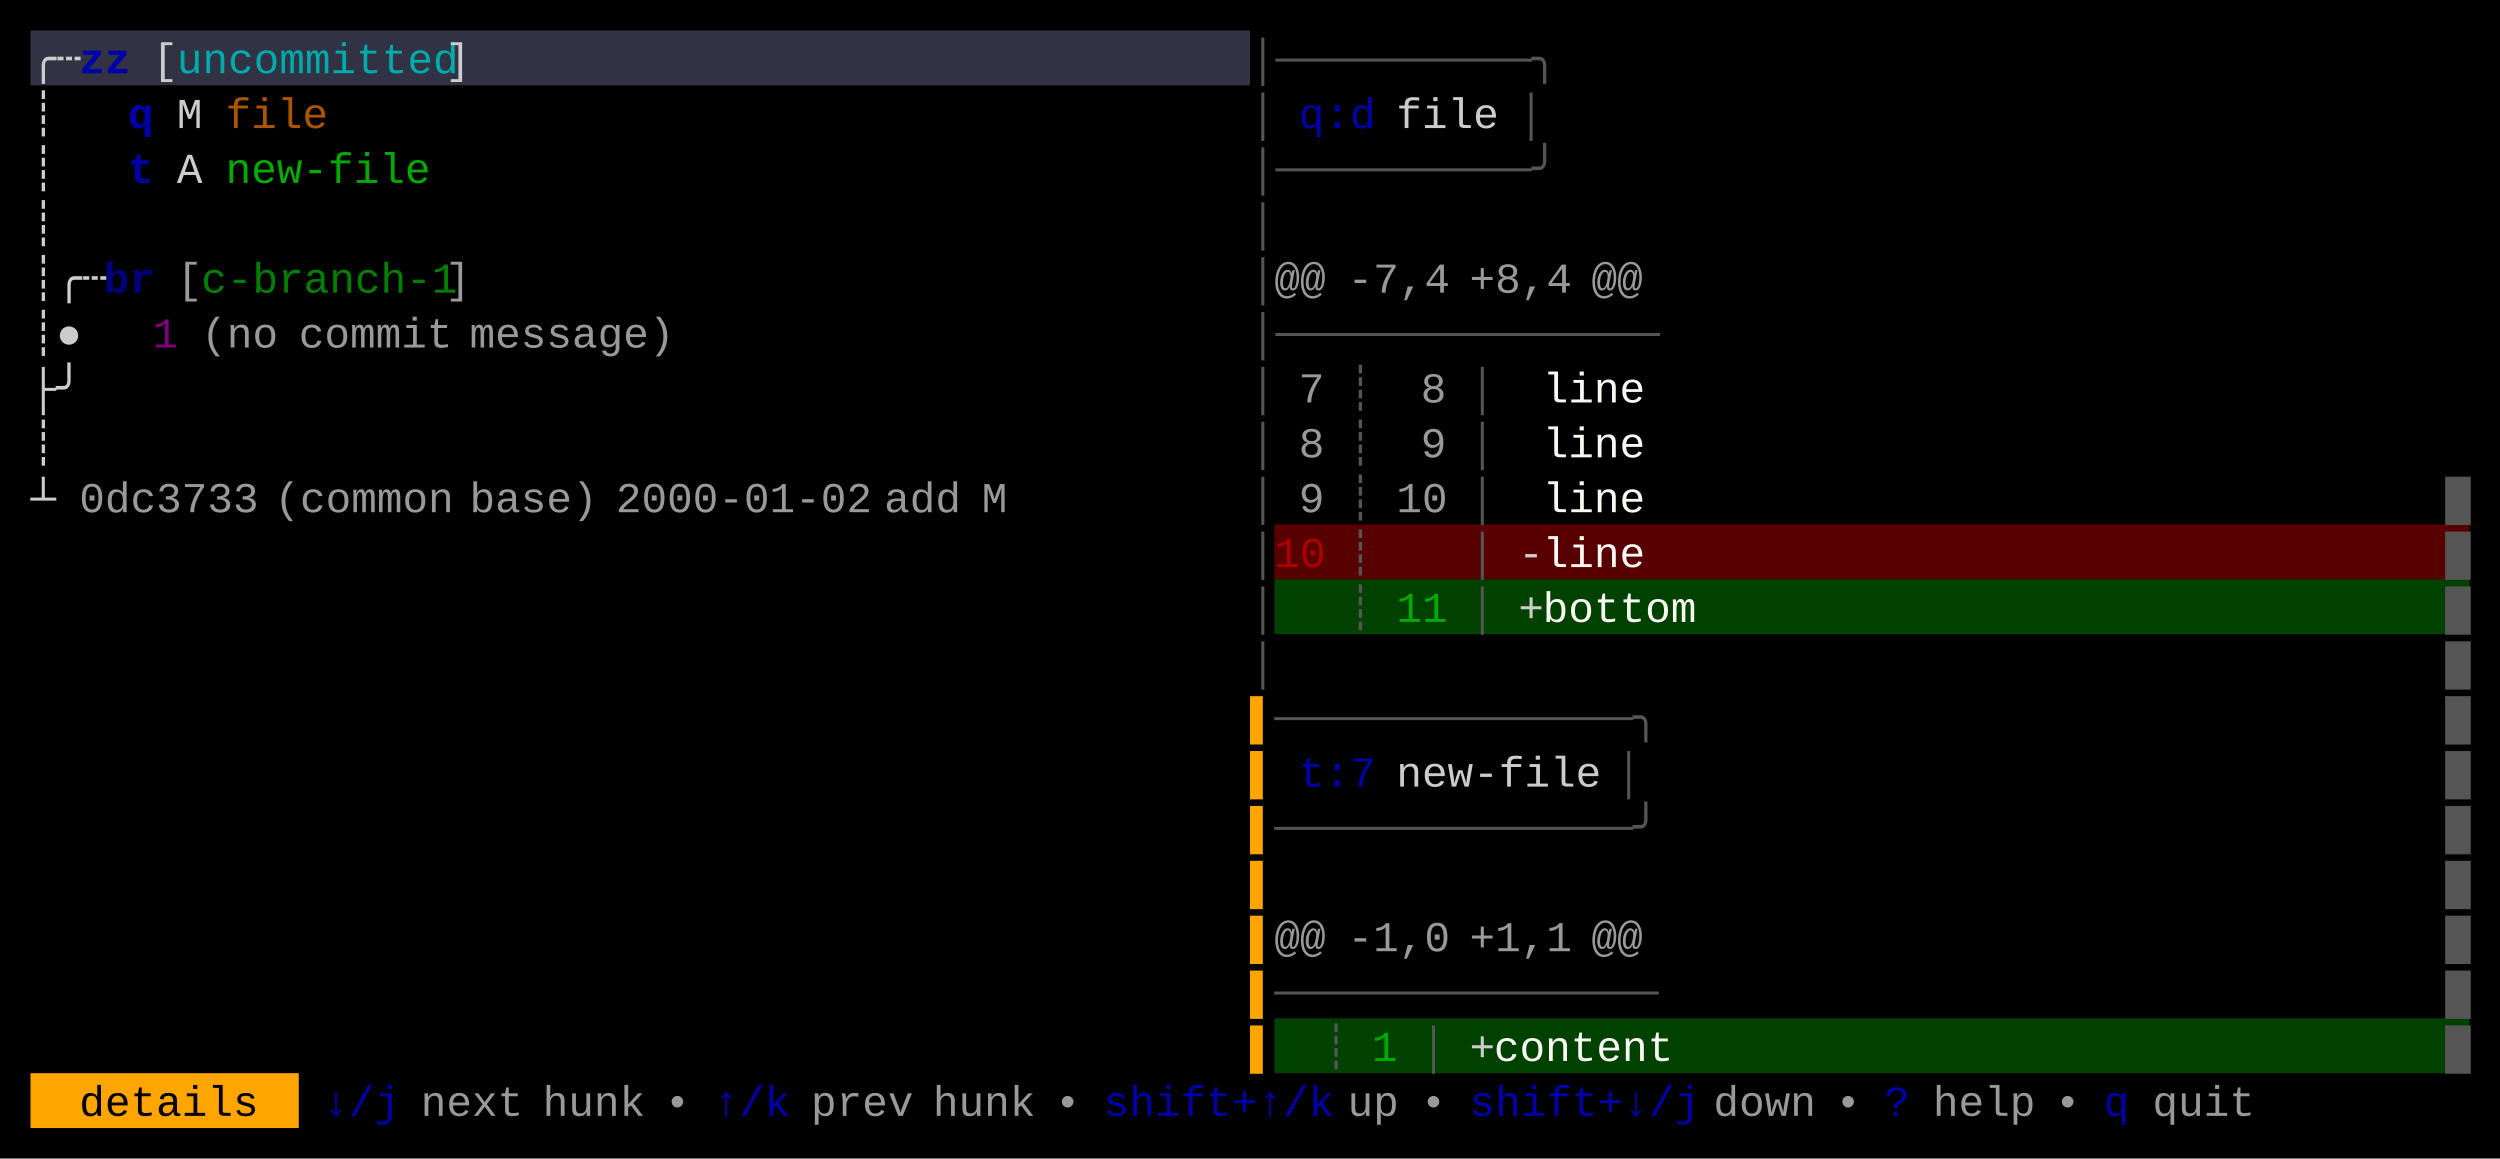
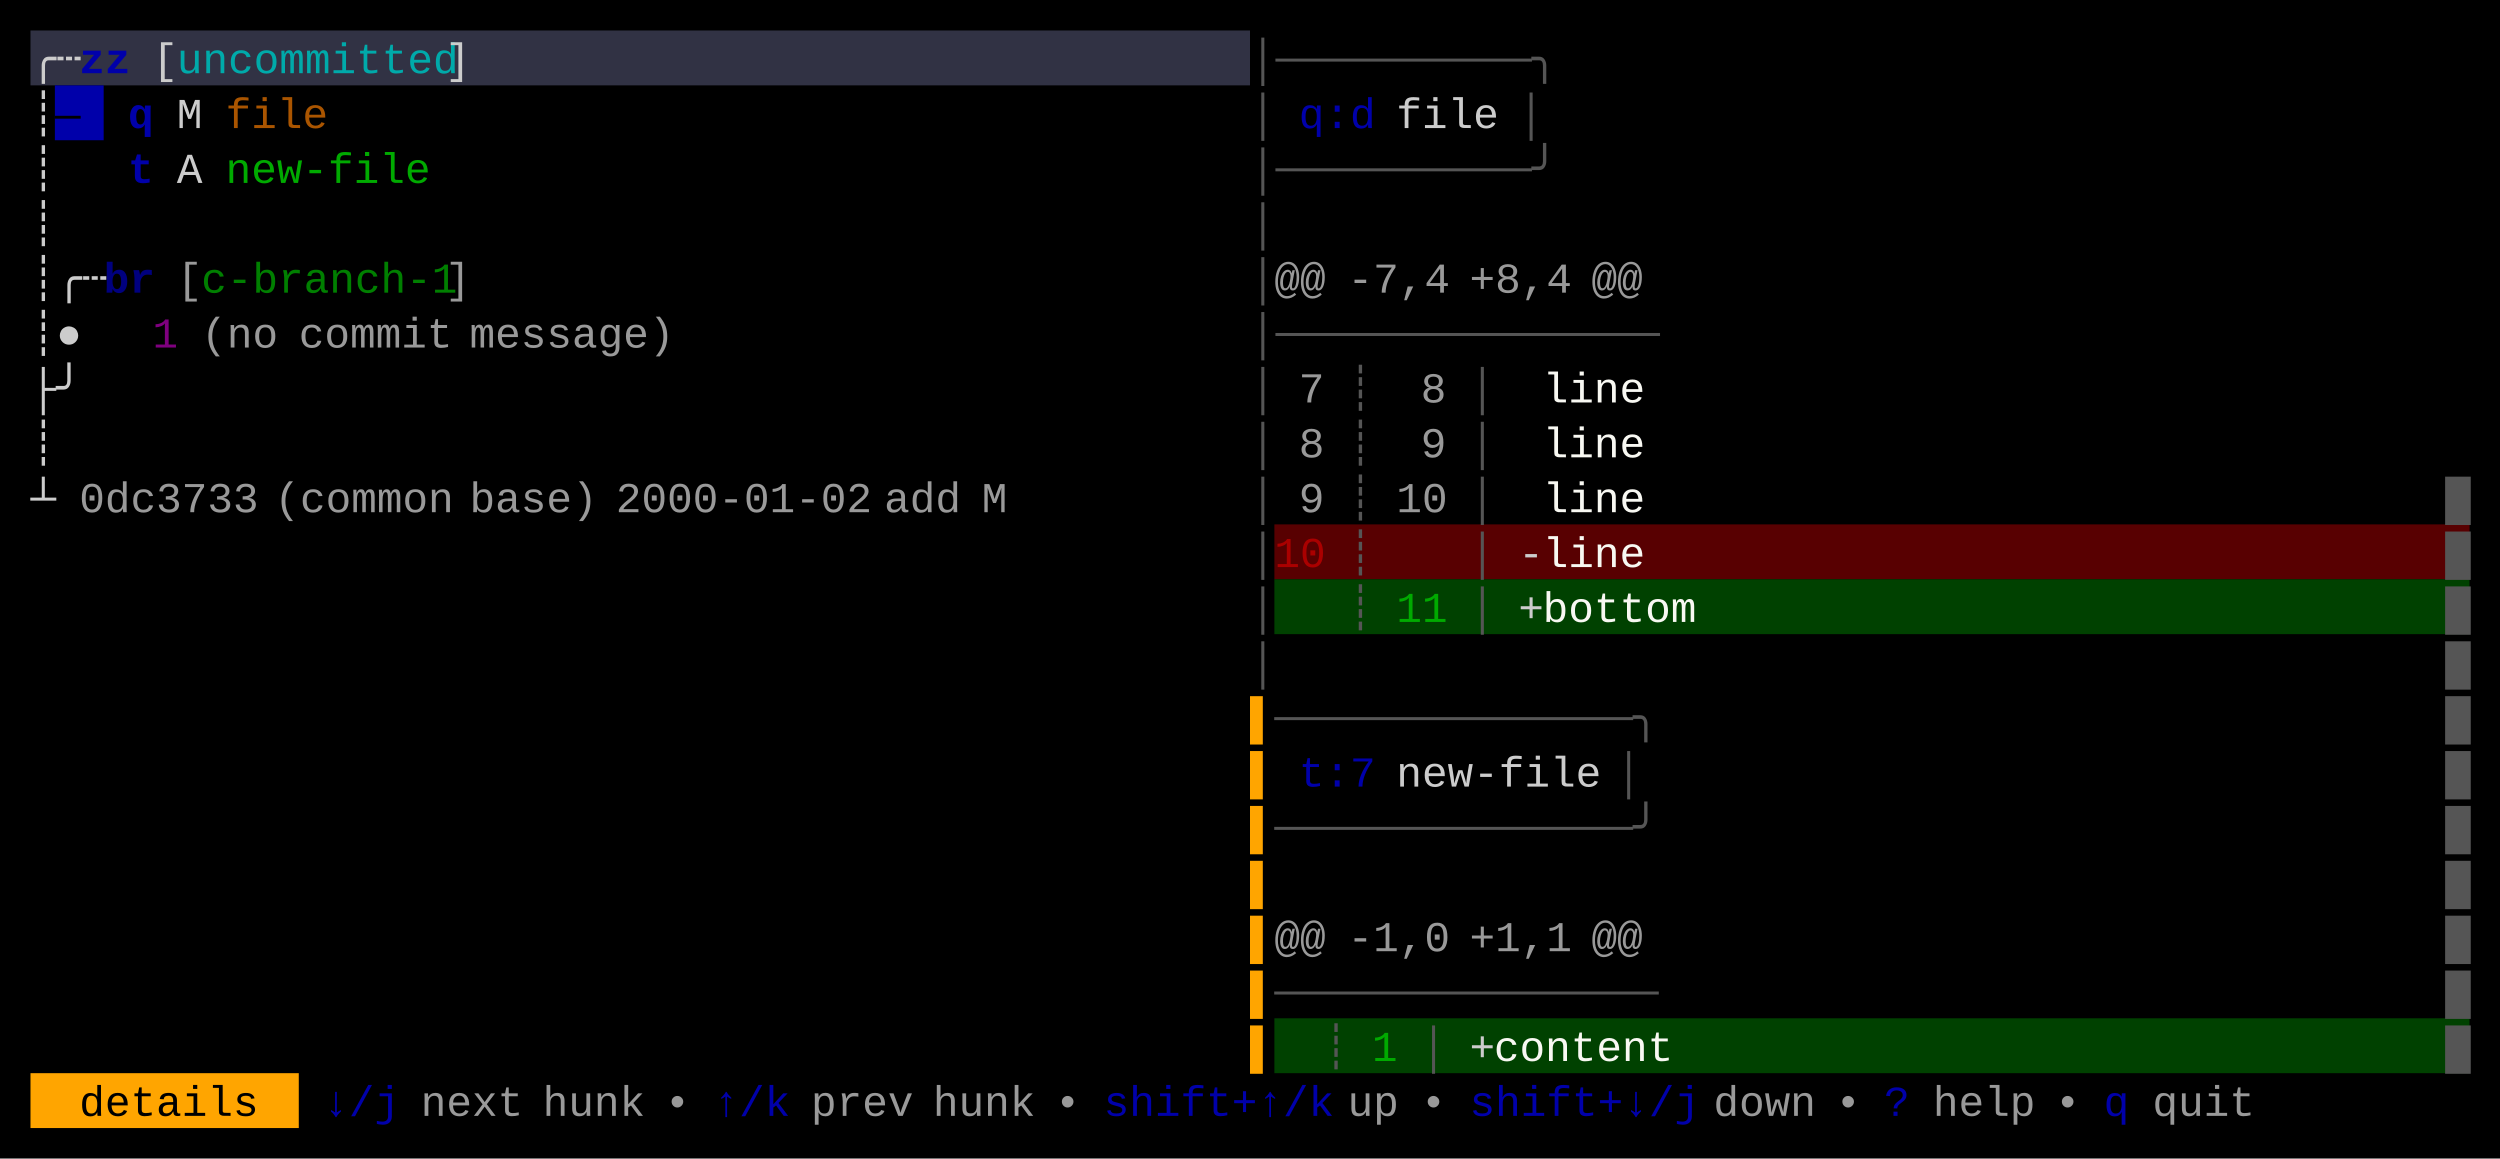
<svg xmlns="http://www.w3.org/2000/svg" width="820" height="380" viewBox="0 0 820 380">
  <rect x="0" y="0" width="820" height="380" fill="#000000" />
  <rect x="10" y="10" width="400" height="18" fill="#313244" />
+   <rect x="18" y="28" width="16" height="18" fill="#0000AA" />
  <rect x="418" y="172" width="392" height="18" fill="#580001" />
  <rect x="418" y="190" width="392" height="18" fill="#004100" />
  <rect x="418" y="334" width="392" height="18" fill="#004100" />
  <rect x="10" y="352" width="88" height="18" fill="#FFA500" />
  <g font-family="Menlo, Monaco, 'Courier New', monospace" font-size="14" xml:space="preserve">
    <text x="10 18" y="24" style="fill:#CCCCCC;">╭┄</text>
    <text x="26 34" y="24" style="fill:#0000AA;font-weight:bold;">zz</text>
    <text x="50" y="24" style="fill:#CCCCCC;">[</text>
    <text x="58 66 74 82 90 98 106 114 122 130 138" y="24" style="fill:#00AAAA;">uncommitted</text>
    <text x="146" y="24" style="fill:#CCCCCC;">]</text>
    <text x="410 418 426 434 442 450 458 466 474 482 490 498" y="24" style="fill:#555555;">│──────────╮</text>
    <text x="10" y="42" style="fill:#CCCCCC;">┊</text>
+     <text x="18" y="42" style="fill:#000000;">—</text>
    <text x="42" y="42" style="fill:#0000AA;font-weight:bold;">q</text>
    <text x="58" y="42" style="fill:#CCCCCC;">M</text>
    <text x="74 82 90 98" y="42" style="fill:#AA5500;">file</text>
    <text x="410" y="42" style="fill:#555555;">│</text>
    <text x="426 434 442" y="42" style="fill:#0000AA;">q:d</text>
    <text x="458 466 474 482" y="42" style="fill:#CCCCCC;">file</text>
    <text x="498" y="42" style="fill:#555555;">│</text>
    <text x="10" y="60" style="fill:#CCCCCC;">┊</text>
    <text x="42" y="60" style="fill:#0000AA;font-weight:bold;">t</text>
    <text x="58" y="60" style="fill:#CCCCCC;">A</text>
    <text x="74 82 90 98 106 114 122 130" y="60" style="fill:#00AA00;">new-file</text>
    <text x="410 418 426 434 442 450 458 466 474 482 490 498" y="60" style="fill:#555555;">│──────────╯</text>
    <text x="10" y="78" style="fill:#CCCCCC;">┊</text>
    <text x="410" y="78" style="fill:#555555;">│</text>
    <text x="10 18 26" y="96" style="fill:#CCCCCC;">┊╭┄</text>
    <text x="34 42" y="96" style="fill:#0000AA;font-weight:bold;opacity:0.75;">br</text>
    <text x="58" y="96" style="fill:#CCCCCC;opacity:0.75;">[</text>
    <text x="66 74 82 90 98 106 114 122 130 138" y="96" style="fill:#00AA00;opacity:0.75;">c-branch-1</text>
    <text x="146" y="96" style="fill:#CCCCCC;opacity:0.75;">]</text>
    <text x="410" y="96" style="fill:#555555;">│</text>
    <text x="418 426" y="96" style="fill:#CCCCCC;opacity:0.75;">@@</text>
    <text x="442 450 458 466" y="96" style="fill:#CCCCCC;opacity:0.75;">-7,4</text>
    <text x="482 490 498 506" y="96" style="fill:#CCCCCC;opacity:0.75;">+8,4</text>
    <text x="522 530" y="96" style="fill:#CCCCCC;opacity:0.75;">@@</text>
    <text x="10 18" y="114" style="fill:#CCCCCC;">┊●</text>
    <text x="50" y="114" style="fill:#AA00AA;opacity:0.75;">1</text>
    <text x="66 74 82" y="114" style="fill:#CCCCCC;opacity:0.75;">(no</text>
    <text x="98 106 114 122 130 138" y="114" style="fill:#CCCCCC;opacity:0.75;">commit</text>
    <text x="154 162 170 178 186 194 202 210" y="114" style="fill:#CCCCCC;opacity:0.75;">message)</text>
    <text x="410 418 426 434 442 450 458 466 474 482 490 498 506 514 522 530" y="114" style="fill:#555555;">│───────────────</text>
    <text x="10 18" y="132" style="fill:#CCCCCC;">├╯</text>
    <text x="410" y="132" style="fill:#555555;">│</text>
    <text x="426" y="132" style="fill:#CCCCCC;opacity:0.75;">7</text>
    <text x="442" y="132" style="fill:#555555;">┊</text>
    <text x="466" y="132" style="fill:#CCCCCC;opacity:0.75;">8</text>
    <text x="482" y="132" style="fill:#555555;">│</text>
    <text x="506 514 522 530" y="132" style="fill:#F8F8F2;">line</text>
    <text x="10" y="150" style="fill:#CCCCCC;">┊</text>
    <text x="410" y="150" style="fill:#555555;">│</text>
    <text x="426" y="150" style="fill:#CCCCCC;opacity:0.75;">8</text>
    <text x="442" y="150" style="fill:#555555;">┊</text>
    <text x="466" y="150" style="fill:#CCCCCC;opacity:0.75;">9</text>
    <text x="482" y="150" style="fill:#555555;">│</text>
    <text x="506 514 522 530" y="150" style="fill:#F8F8F2;">line</text>
    <text x="10" y="168" style="fill:#CCCCCC;">┴</text>
    <text x="26 34 42 50 58 66 74" y="168" style="fill:#CCCCCC;opacity:0.75;">0dc3733</text>
    <text x="90 98 106 114 122 130 138" y="168" style="fill:#CCCCCC;opacity:0.75;">(common</text>
    <text x="154 162 170 178 186" y="168" style="fill:#CCCCCC;opacity:0.75;">base)</text>
    <text x="202 210 218 226 234 242 250 258 266 274" y="168" style="fill:#CCCCCC;opacity:0.75;">2000-01-02</text>
    <text x="290 298 306" y="168" style="fill:#CCCCCC;opacity:0.75;">add</text>
    <text x="322" y="168" style="fill:#CCCCCC;opacity:0.75;">M</text>
    <text x="410" y="168" style="fill:#555555;">│</text>
    <text x="426" y="168" style="fill:#CCCCCC;opacity:0.75;">9</text>
    <text x="442" y="168" style="fill:#555555;">┊</text>
    <text x="458 466" y="168" style="fill:#CCCCCC;opacity:0.75;">10</text>
    <text x="482" y="168" style="fill:#555555;">│</text>
    <text x="506 514 522 530" y="168" style="fill:#F8F8F2;">line</text>
    <text x="802" y="168" style="fill:#555555;">█</text>
    <text x="410" y="186" style="fill:#555555;">│</text>
    <text x="418 426" y="186" style="fill:#AA0000;">10</text>
    <text x="442" y="186" style="fill:#555555;">┊</text>
    <text x="482" y="186" style="fill:#555555;">│</text>
    <text x="498" y="186" style="fill:#CCCCCC;">-</text>
    <text x="506 514 522 530" y="186" style="fill:#F8F8F2;">line</text>
    <text x="802" y="186" style="fill:#555555;">█</text>
    <text x="410" y="204" style="fill:#555555;">│</text>
    <text x="442" y="204" style="fill:#555555;">┊</text>
    <text x="458 466" y="204" style="fill:#00AA00;">11</text>
    <text x="482" y="204" style="fill:#555555;">│</text>
    <text x="498" y="204" style="fill:#CCCCCC;">+</text>
    <text x="506 514 522 530 538 546" y="204" style="fill:#F8F8F2;">bottom</text>
    <text x="802" y="204" style="fill:#555555;">█</text>
    <text x="410" y="222" style="fill:#555555;">│</text>
    <text x="802" y="222" style="fill:#555555;">█</text>
    <text x="410" y="240" style="fill:#FFA500;">▌</text>
    <text x="418 426 434 442 450 458 466 474 482 490 498 506 514 522 530" y="240" style="fill:#555555;">──────────────╮</text>
    <text x="802" y="240" style="fill:#555555;">█</text>
    <text x="410" y="258" style="fill:#FFA500;">▌</text>
    <text x="426 434 442" y="258" style="fill:#0000AA;">t:7</text>
    <text x="458 466 474 482 490 498 506 514" y="258" style="fill:#CCCCCC;">new-file</text>
    <text x="530" y="258" style="fill:#555555;">│</text>
    <text x="802" y="258" style="fill:#555555;">█</text>
    <text x="410" y="276" style="fill:#FFA500;">▌</text>
    <text x="418 426 434 442 450 458 466 474 482 490 498 506 514 522 530" y="276" style="fill:#555555;">──────────────╯</text>
    <text x="802" y="276" style="fill:#555555;">█</text>
    <text x="410" y="294" style="fill:#FFA500;">▌</text>
    <text x="802" y="294" style="fill:#555555;">█</text>
    <text x="410" y="312" style="fill:#FFA500;">▌</text>
    <text x="418 426" y="312" style="fill:#CCCCCC;opacity:0.75;">@@</text>
    <text x="442 450 458 466" y="312" style="fill:#CCCCCC;opacity:0.75;">-1,0</text>
    <text x="482 490 498 506" y="312" style="fill:#CCCCCC;opacity:0.75;">+1,1</text>
    <text x="522 530" y="312" style="fill:#CCCCCC;opacity:0.75;">@@</text>
    <text x="802" y="312" style="fill:#555555;">█</text>
    <text x="410" y="330" style="fill:#FFA500;">▌</text>
    <text x="418 426 434 442 450 458 466 474 482 490 498 506 514 522 530" y="330" style="fill:#555555;">───────────────</text>
    <text x="802" y="330" style="fill:#555555;">█</text>
    <text x="410" y="348" style="fill:#FFA500;">▌</text>
    <text x="434" y="348" style="fill:#555555;">┊</text>
    <text x="450" y="348" style="fill:#00AA00;">1</text>
    <text x="466" y="348" style="fill:#555555;">│</text>
    <text x="482" y="348" style="fill:#CCCCCC;">+</text>
    <text x="490 498 506 514 522 530 538" y="348" style="fill:#F8F8F2;">content</text>
    <text x="802" y="348" style="fill:#555555;">█</text>
    <text x="26 34 42 50 58 66 74" y="366" style="fill:#000000;">details</text>
    <text x="106 114 122" y="366" style="fill:#0000AA;">↓/j</text>
    <text x="138 146 154 162" y="366" style="fill:#CCCCCC;opacity:0.75;">next</text>
    <text x="178 186 194 202" y="366" style="fill:#CCCCCC;opacity:0.75;">hunk</text>
    <text x="218" y="366" style="fill:#CCCCCC;opacity:0.75;">•</text>
    <text x="234 242 250" y="366" style="fill:#0000AA;">↑/k</text>
    <text x="266 274 282 290" y="366" style="fill:#CCCCCC;opacity:0.75;">prev</text>
    <text x="306 314 322 330" y="366" style="fill:#CCCCCC;opacity:0.75;">hunk</text>
    <text x="346" y="366" style="fill:#CCCCCC;opacity:0.75;">•</text>
    <text x="362 370 378 386 394 402 410 418 426" y="366" style="fill:#0000AA;">shift+↑/k</text>
    <text x="442 450" y="366" style="fill:#CCCCCC;opacity:0.75;">up</text>
    <text x="466" y="366" style="fill:#CCCCCC;opacity:0.75;">•</text>
    <text x="482 490 498 506 514 522 530 538 546" y="366" style="fill:#0000AA;">shift+↓/j</text>
    <text x="562 570 578 586" y="366" style="fill:#CCCCCC;opacity:0.75;">down</text>
    <text x="602" y="366" style="fill:#CCCCCC;opacity:0.75;">•</text>
    <text x="618" y="366" style="fill:#0000AA;">?</text>
    <text x="634 642 650 658" y="366" style="fill:#CCCCCC;opacity:0.75;">help</text>
    <text x="674" y="366" style="fill:#CCCCCC;opacity:0.75;">•</text>
    <text x="690" y="366" style="fill:#0000AA;">q</text>
    <text x="706 714 722 730" y="366" style="fill:#CCCCCC;opacity:0.75;">quit</text>
  </g>
</svg>
